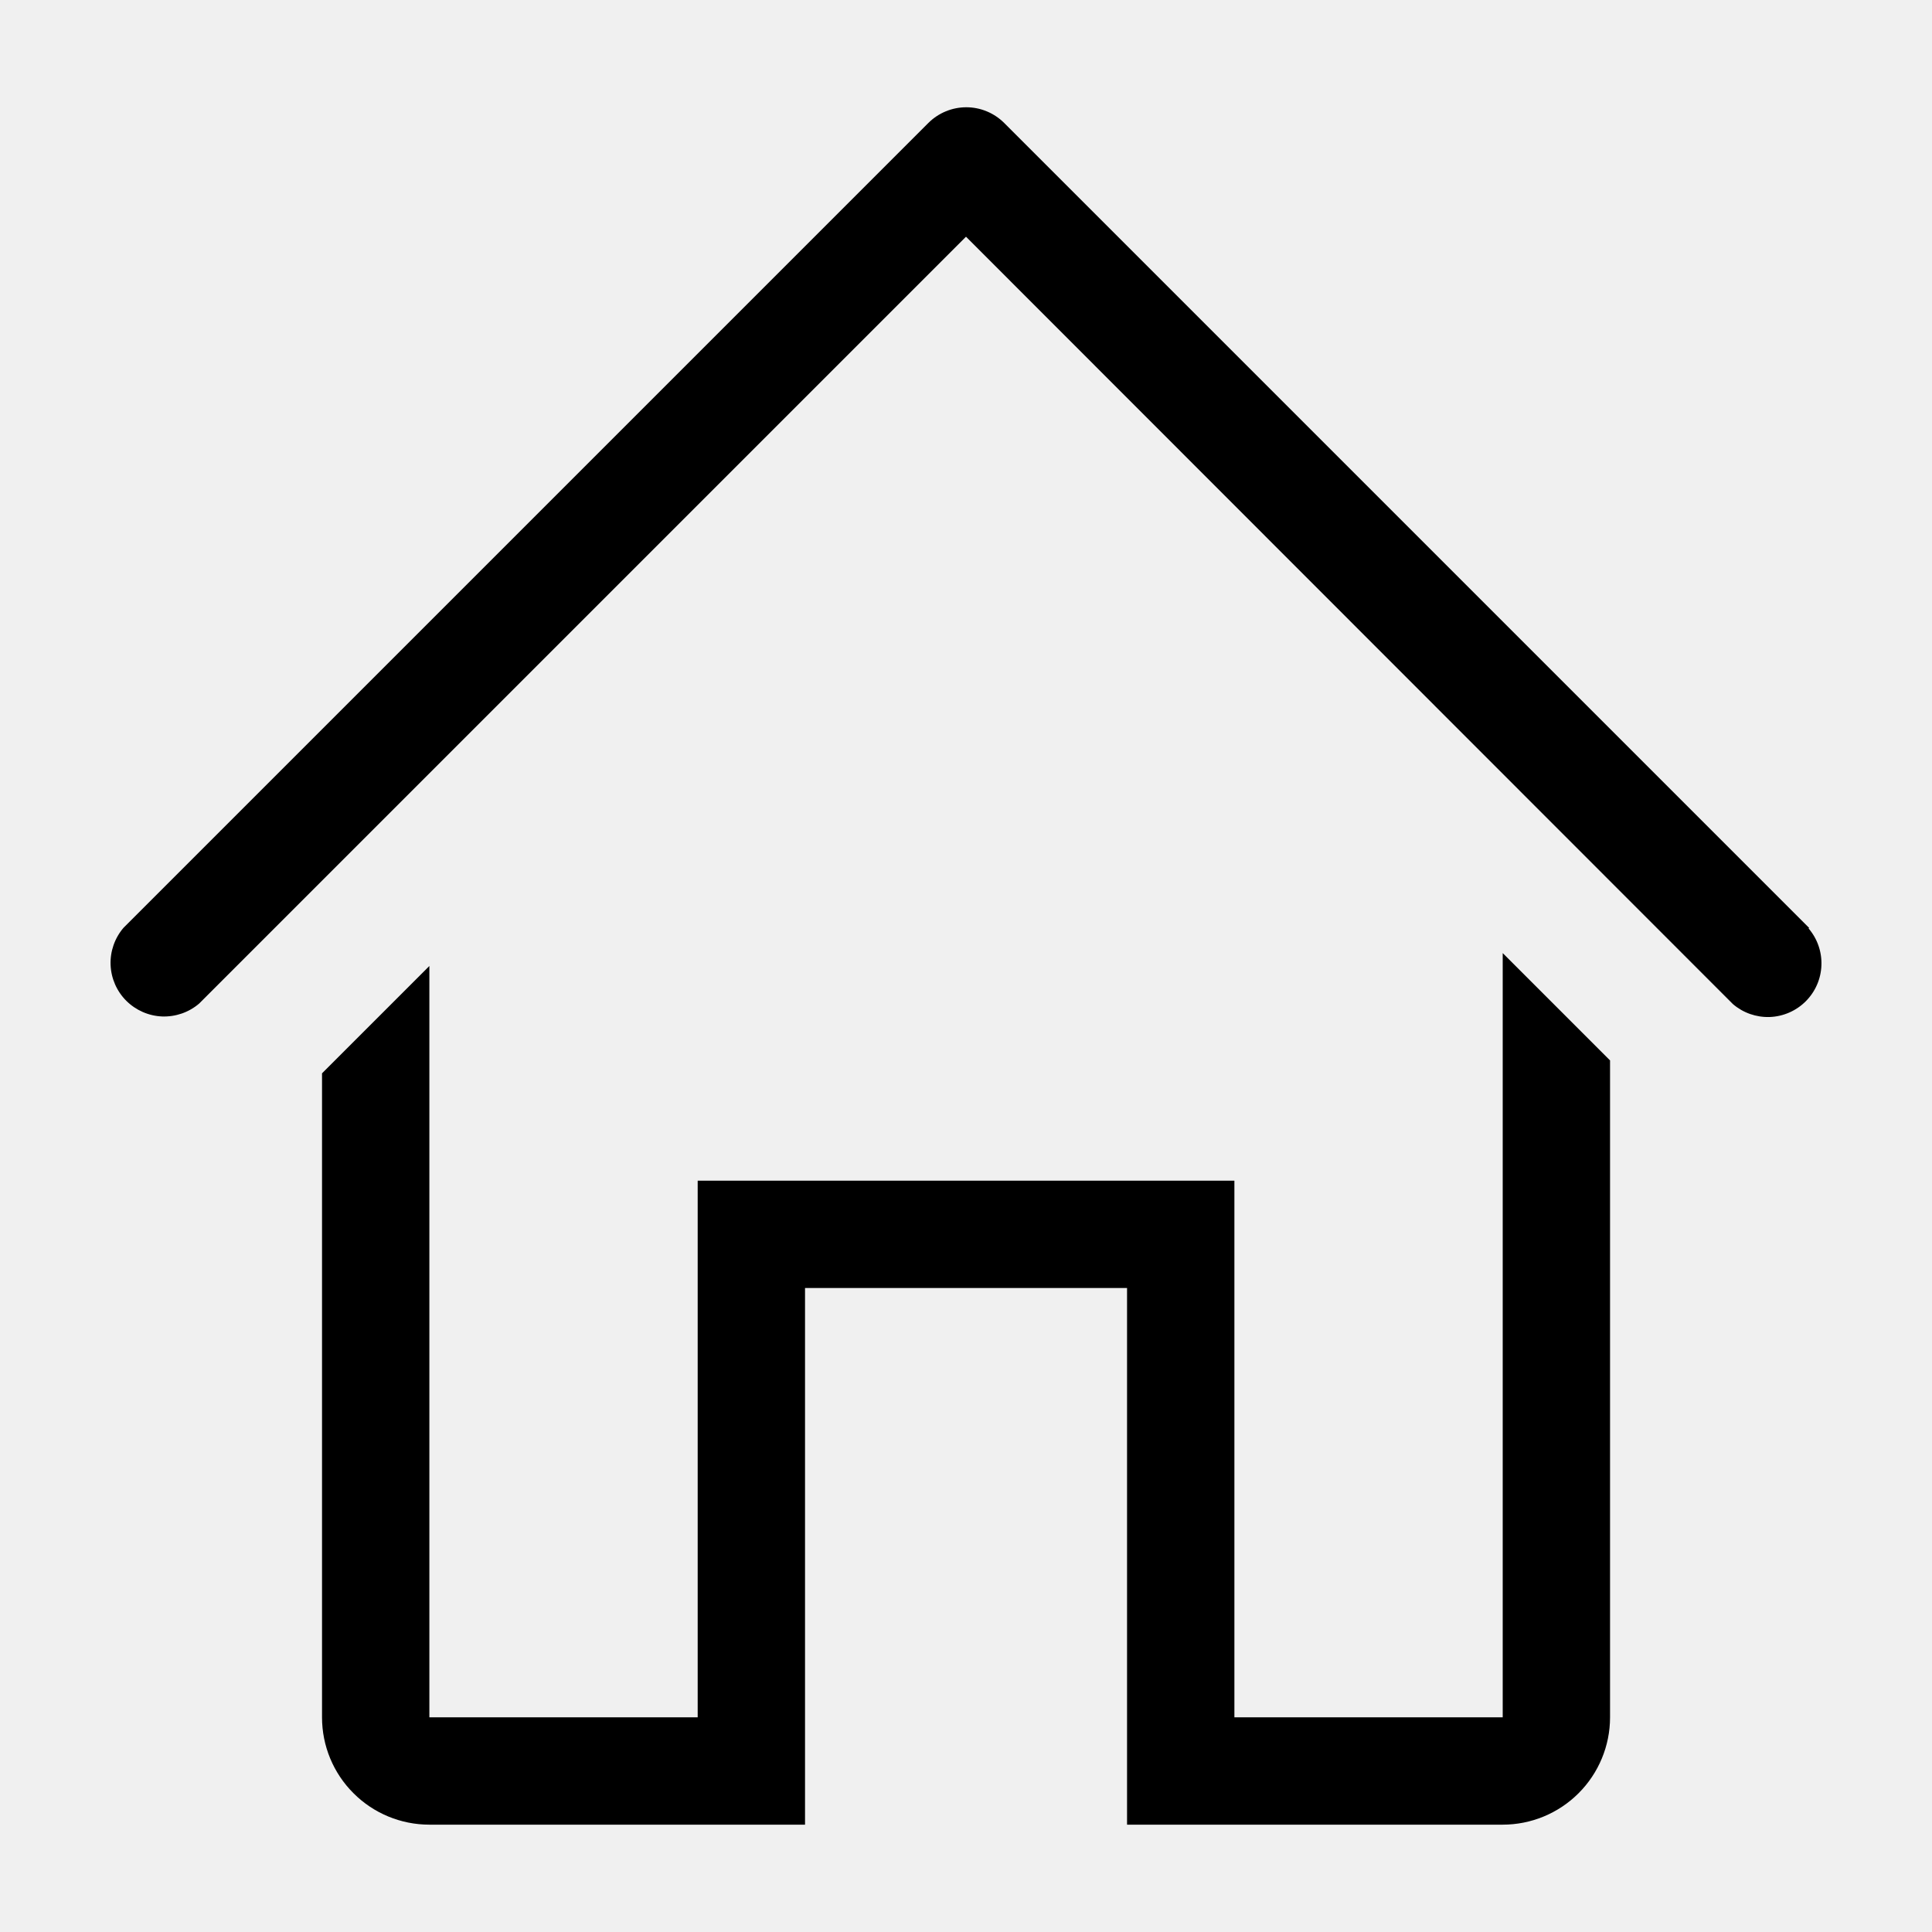
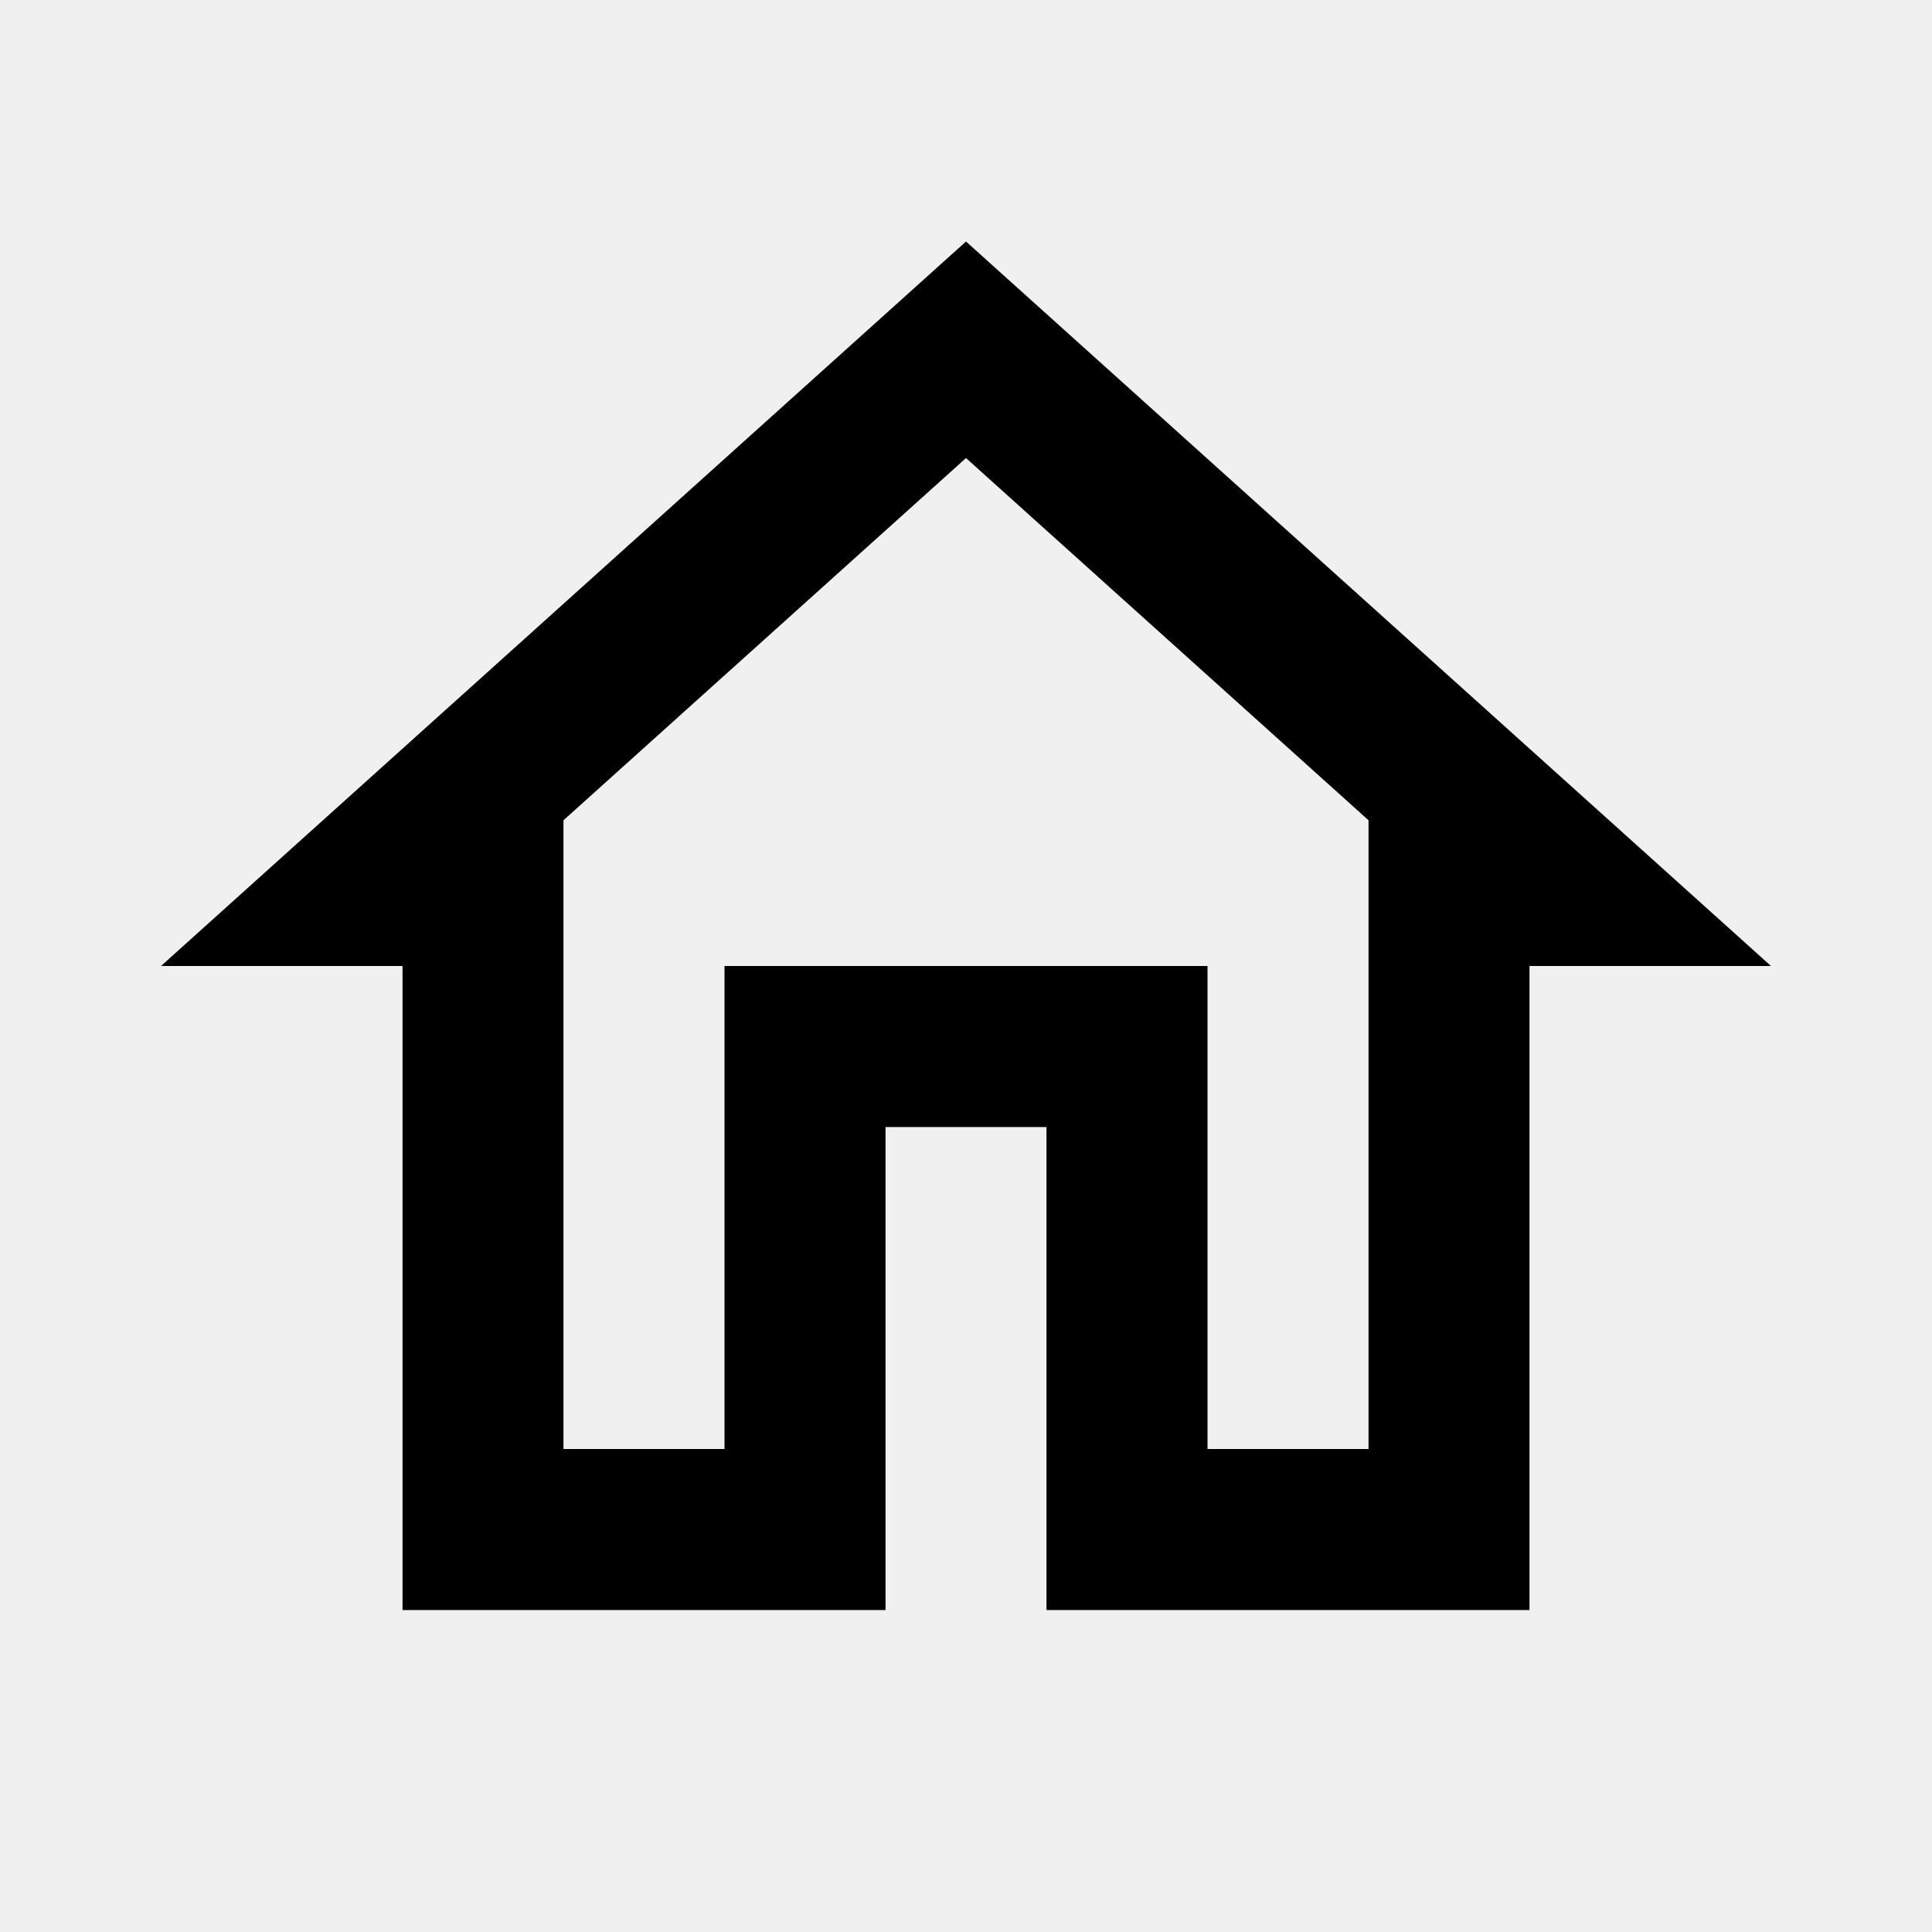
- <svg xmlns="http://www.w3.org/2000/svg" width="25" height="25" viewBox="0 0 25 25" fill="none">
-   <g clip-path="url(#clip0_107_1259)">
-     <path d="M23.41 12.007L12.993 1.59C12.863 1.461 12.687 1.388 12.504 1.388C12.32 1.388 12.144 1.461 12.014 1.59L1.597 12.007C1.484 12.14 1.424 12.311 1.431 12.486C1.438 12.66 1.51 12.826 1.634 12.95C1.758 13.073 1.923 13.146 2.098 13.153C2.273 13.159 2.444 13.1 2.577 12.986L12.5 3.063L22.424 12.993C22.557 13.107 22.727 13.166 22.902 13.16C23.077 13.153 23.243 13.08 23.366 12.957C23.49 12.833 23.563 12.667 23.569 12.492C23.576 12.318 23.517 12.147 23.403 12.014L23.41 12.007Z" fill="black" />
-     <path d="M19.445 22.222H15.973V15.278H9.028V22.222H5.556V12.5L4.167 13.889V22.222C4.167 22.591 4.313 22.944 4.574 23.204C4.834 23.465 5.188 23.611 5.556 23.611H10.417V16.667H14.584V23.611H19.445C19.813 23.611 20.166 23.465 20.427 23.204C20.687 22.944 20.834 22.591 20.834 22.222V13.722L19.445 12.333V22.222Z" fill="black" />
-   </g>
-   <defs>
-     <clipPath id="clip0_107_1259">
-       <rect width="25" height="25" fill="white" transform="translate(0.000244141 3.05176e-05)" />
-     </clipPath>
-   </defs>
+ <svg xmlns="http://www.w3.org/2000/svg" width="23" height="23" viewBox="0 0 23 23" fill="none">
+   <path d="M11.5 5.453L16.292 9.765V17.25H14.375V11.5H8.625V17.25H6.708V9.765L11.5 5.453ZM11.5 2.875L1.917 11.5H4.792V19.167H10.542V13.417H12.458V19.167H18.208V11.5H21.083" fill="black" />
</svg>
